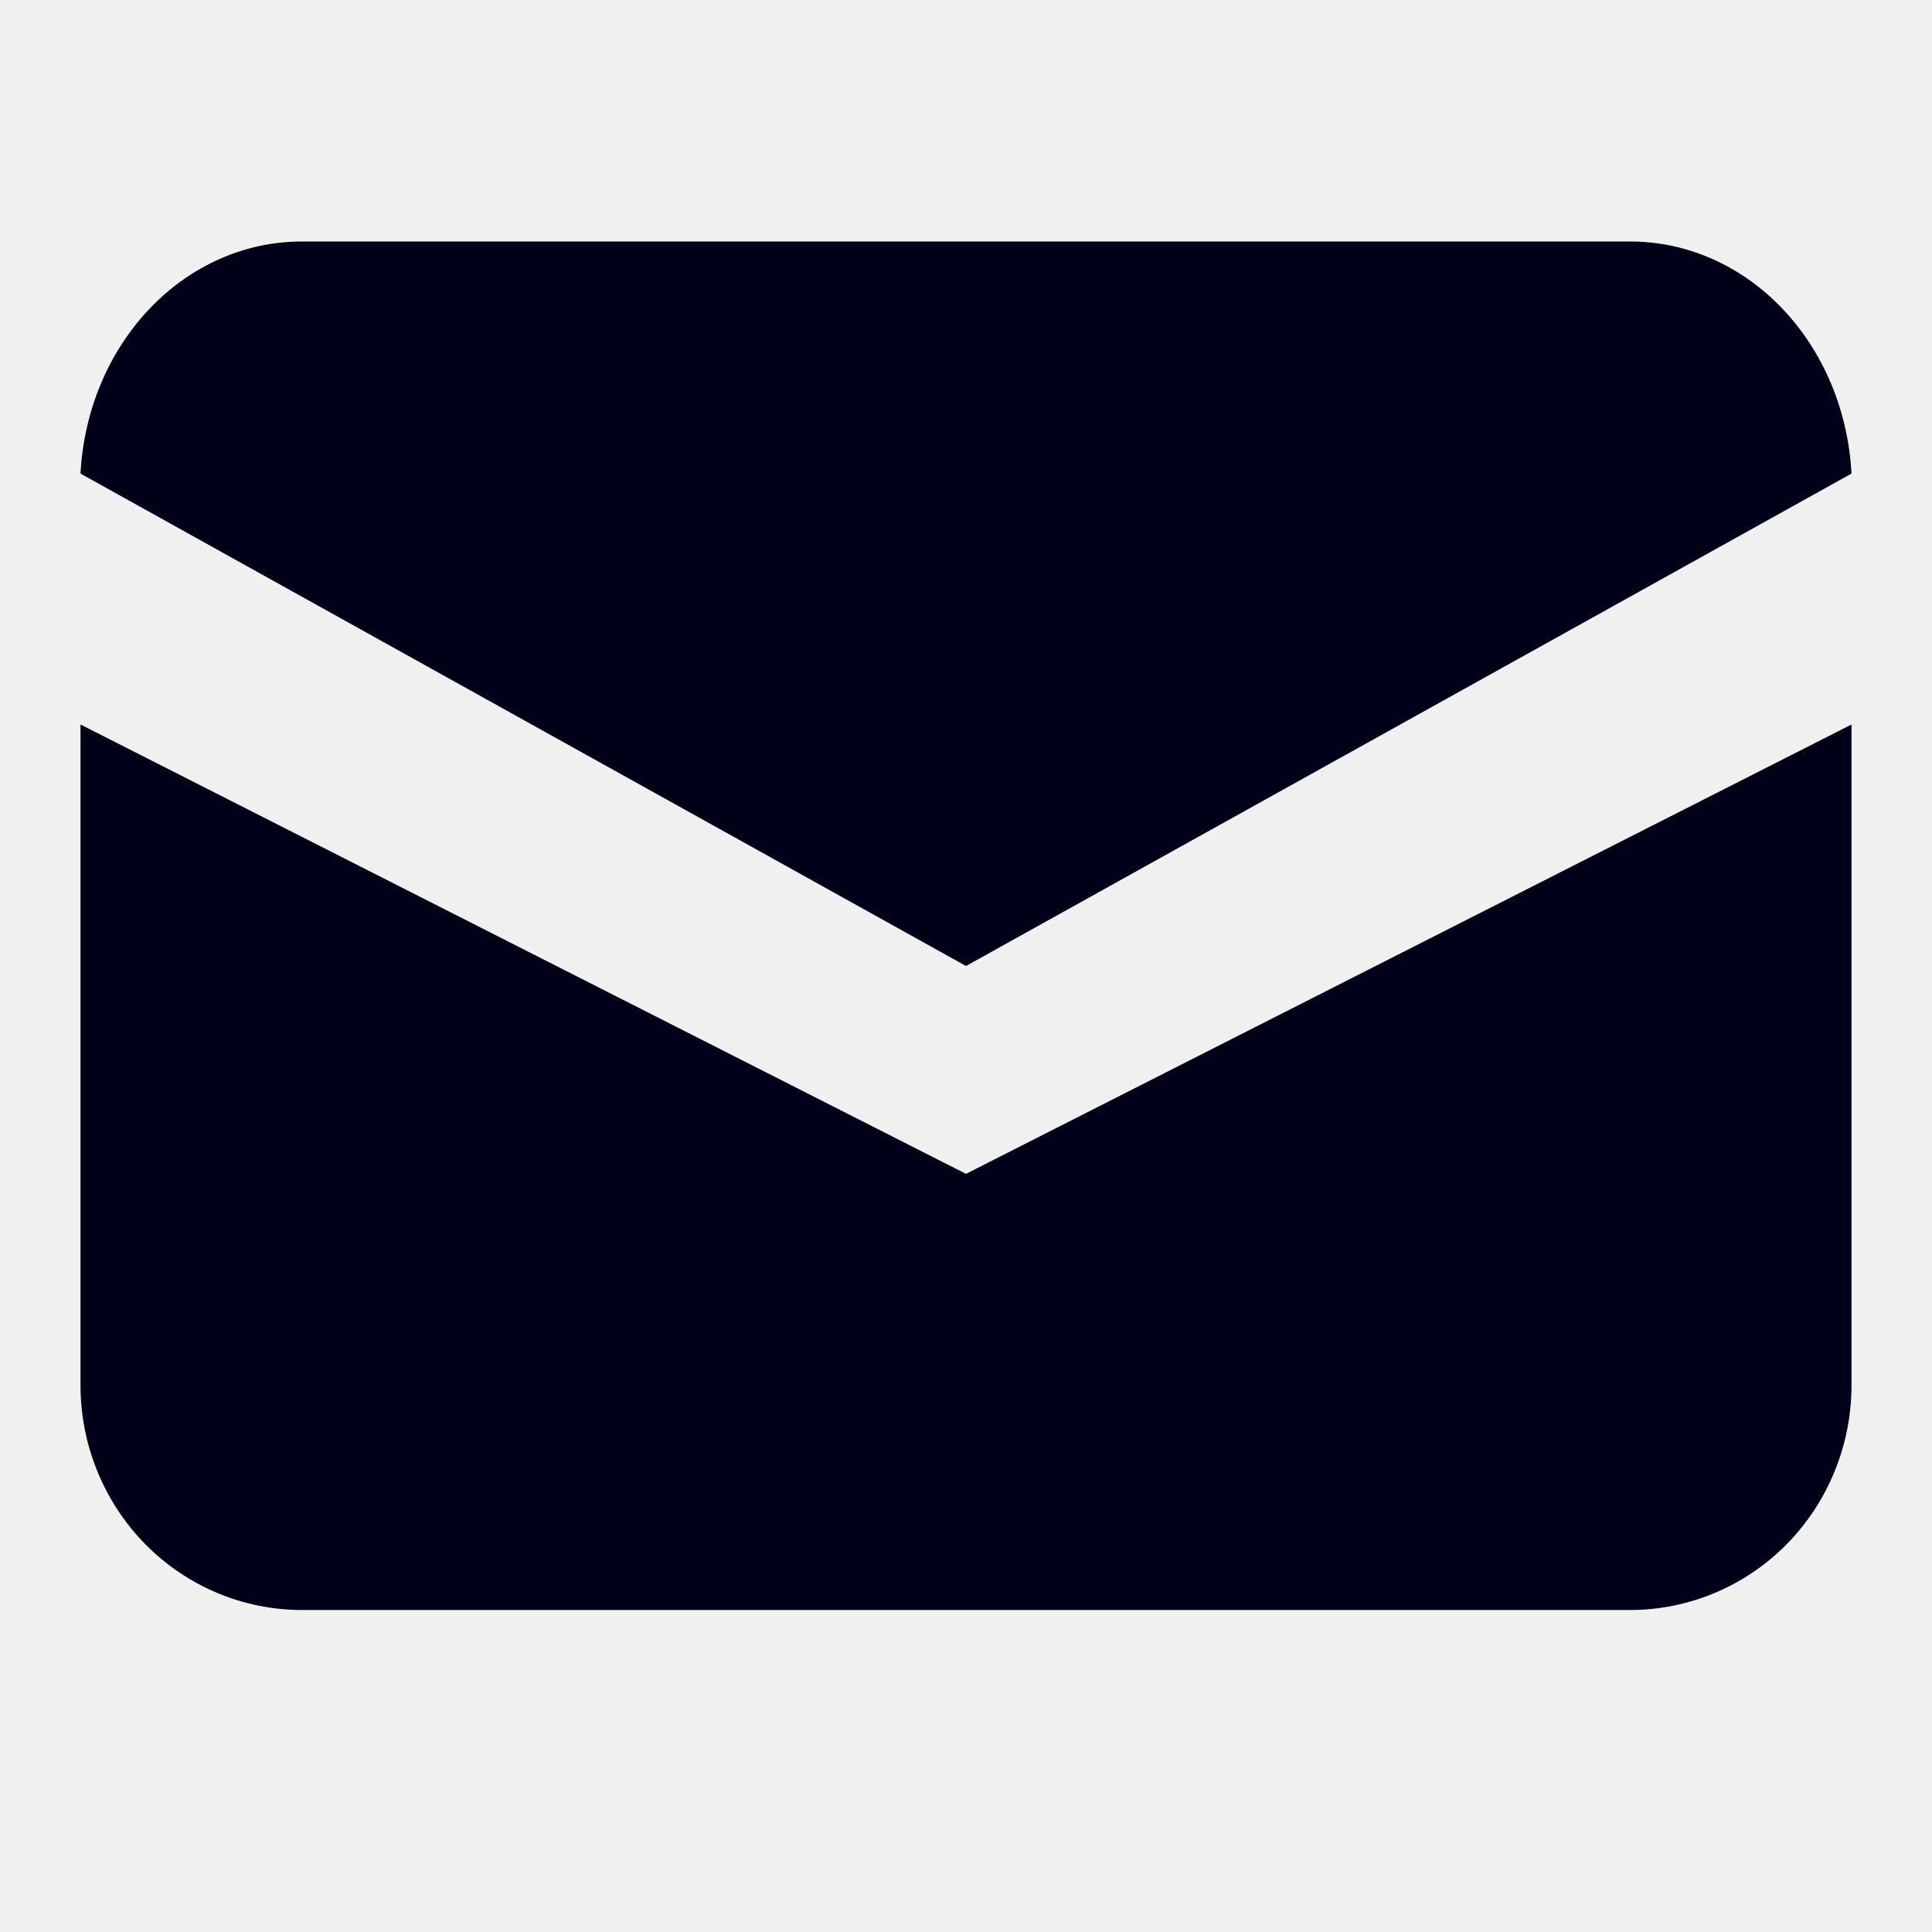
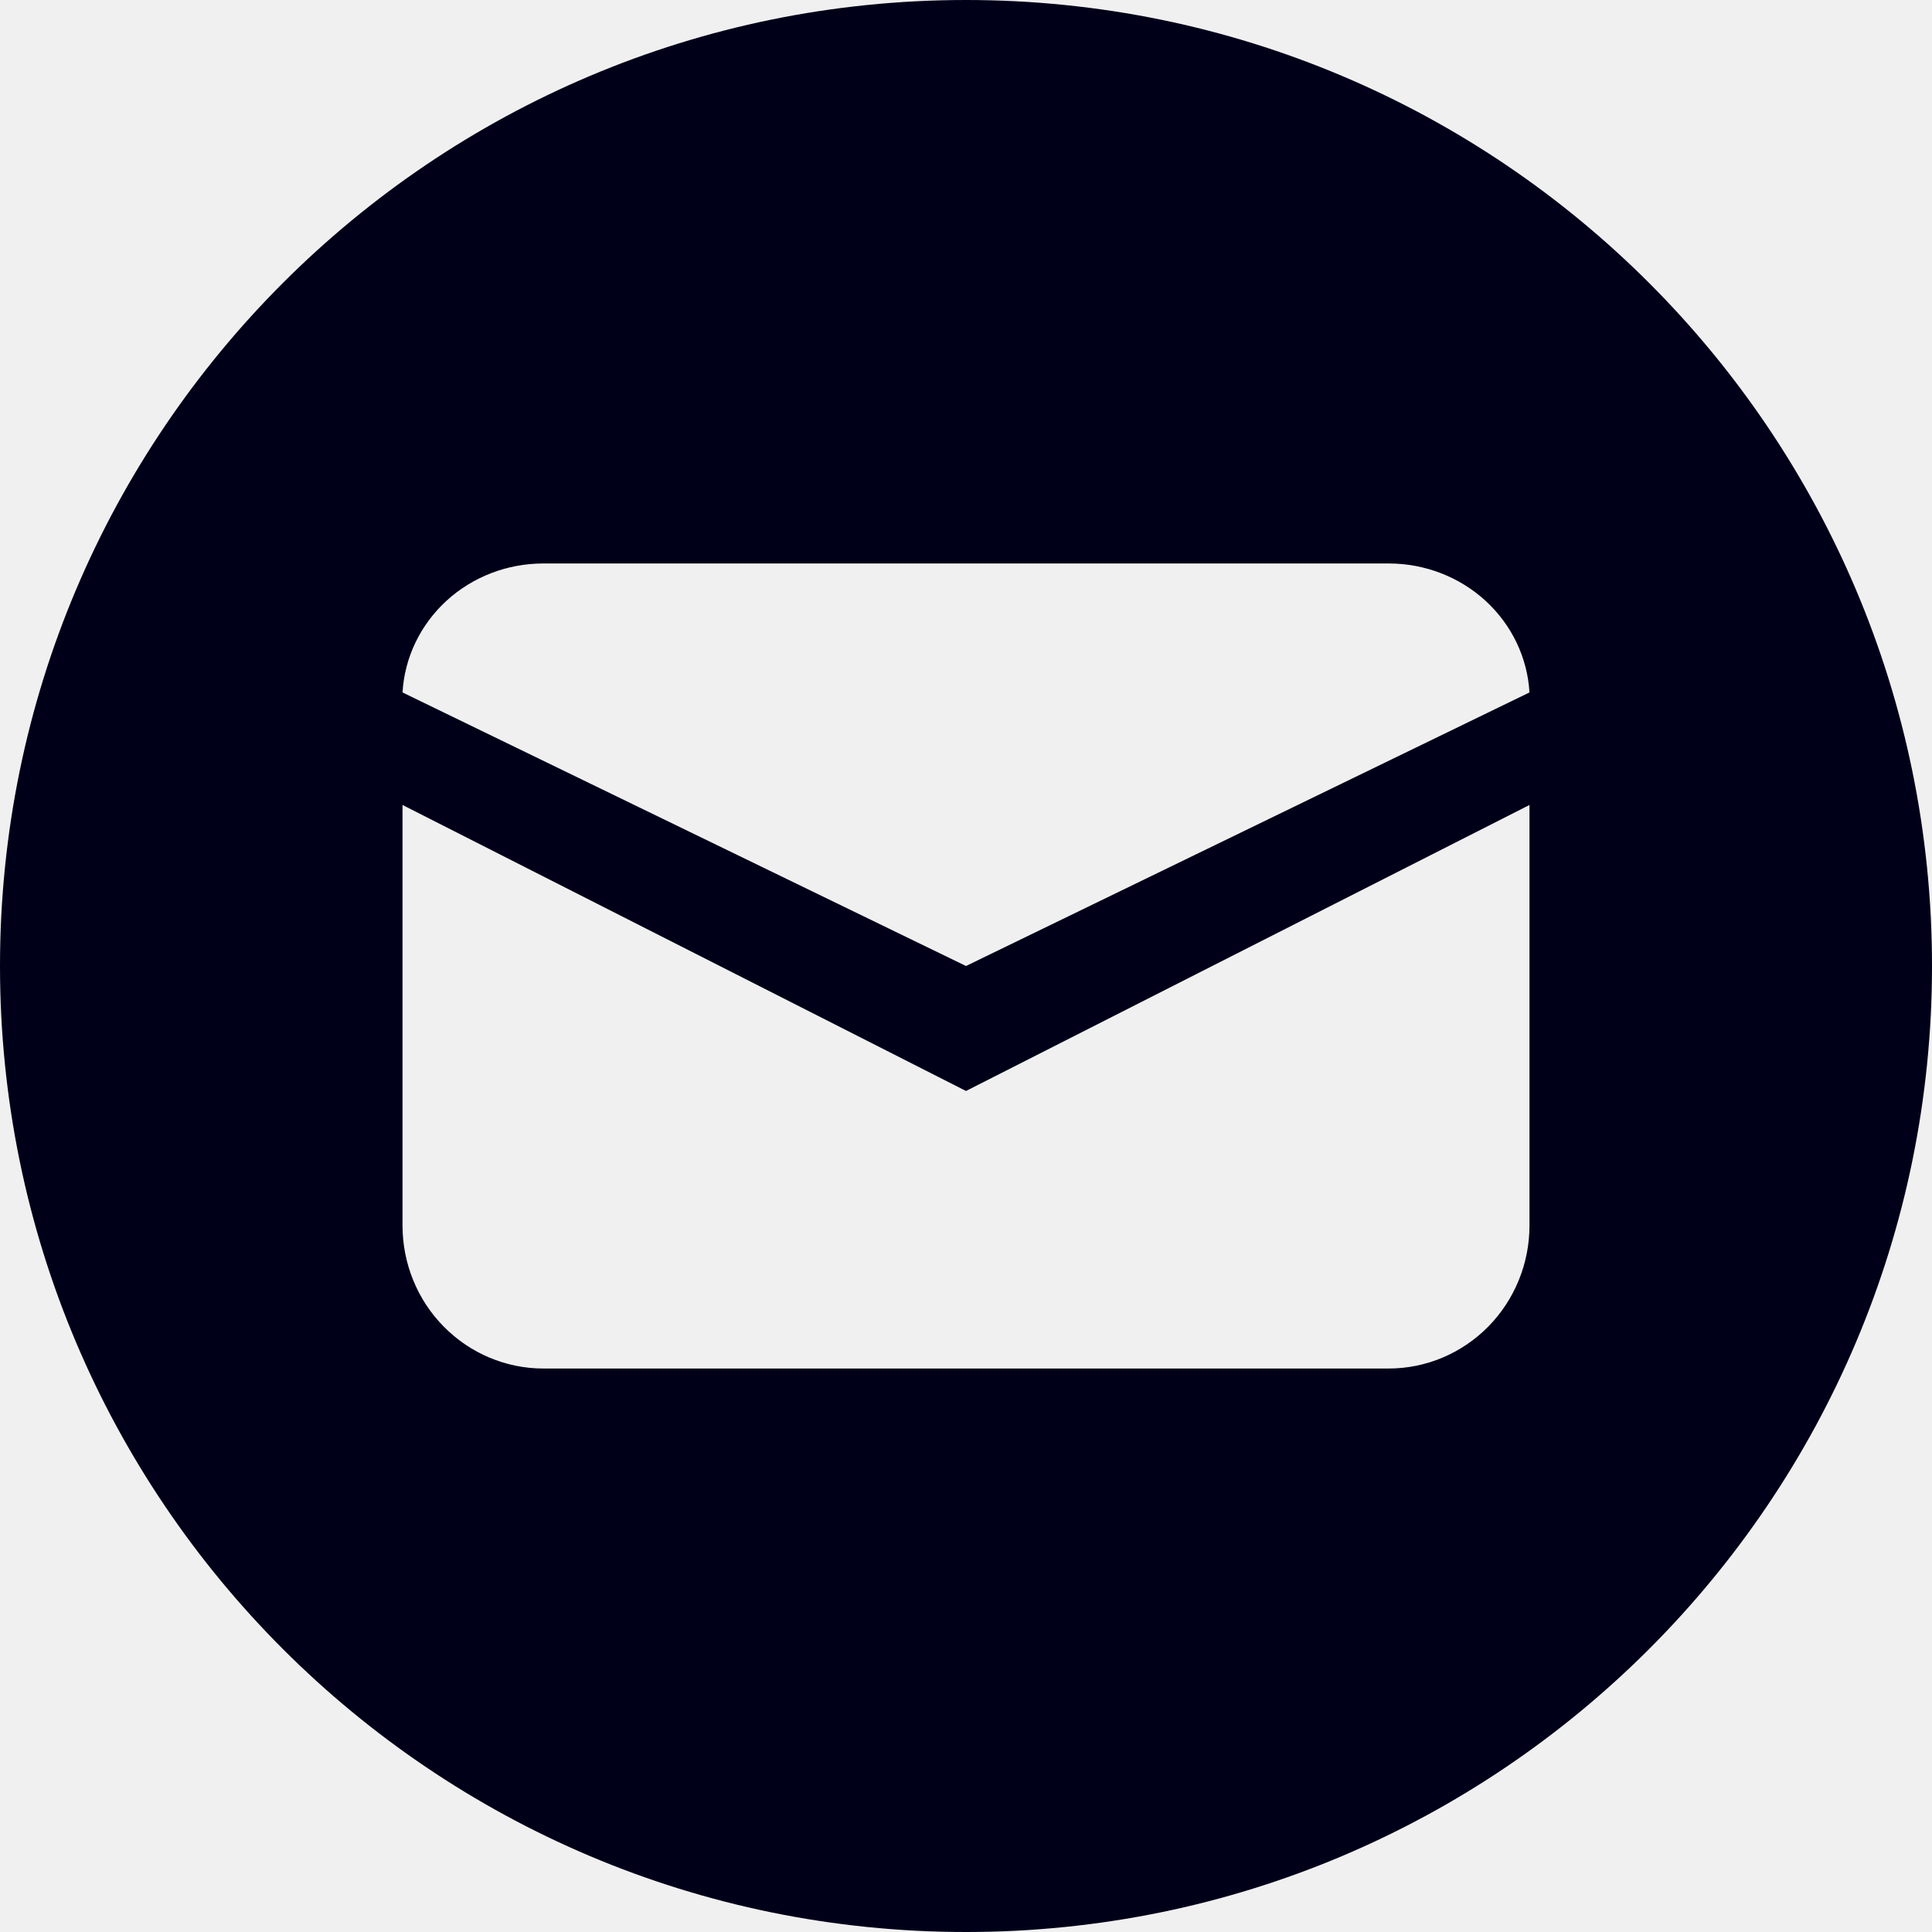
- <svg xmlns="http://www.w3.org/2000/svg" width="24" height="24" viewBox="0 0 24 24" fill="none">
-   <path d="M1 5.883L12 12L23 5.883C22.959 5.103 22.652 4.37 22.141 3.834C21.631 3.298 20.955 3 20.253 3H3.747C3.045 3 2.369 3.298 1.859 3.834C1.348 4.37 1.041 5.103 1 5.883Z" fill="#000019" />
-   <path d="M23 9L12 14.582L1 9V17.209C1 17.949 1.29 18.659 1.805 19.183C2.321 19.706 3.021 20 3.75 20H20.25C20.979 20 21.679 19.706 22.195 19.183C22.71 18.659 23 17.949 23 17.209V9Z" fill="#000019" />
+ <svg xmlns="http://www.w3.org/2000/svg" width="32" height="32" viewBox="0 0 32 32" fill="none">
+   <g clip-path="url(#clip0_1233_2373)">
+     <path fill-rule="evenodd" clip-rule="evenodd" d="M32 16C32 24.837 24.837 32 16 32C7.163 32 0 24.837 0 16C0 7.163 7.163 0 16 0C24.837 0 32 7.163 32 16ZM6.667 11.469L16 16L25.333 11.469C25.299 10.891 25.038 10.348 24.605 9.951C24.172 9.554 23.598 9.333 23.003 9.333H8.997C8.402 9.333 7.828 9.554 7.395 9.951C6.962 10.348 6.701 10.891 6.667 11.469ZM16 18.07L25.333 13.333V20.298C25.333 20.927 25.087 21.529 24.65 21.973C24.212 22.417 23.619 22.667 23 22.667H9C8.381 22.667 7.788 22.417 7.35 21.973C6.912 21.529 6.667 20.927 6.667 20.298V13.333L16 18.07Z" fill="#000019" />
+   </g>
+   <defs>
+     <clipPath id="clip0_1233_2373">
+       <rect width="32" height="32" fill="white" />
+     </clipPath>
+   </defs>
</svg>
